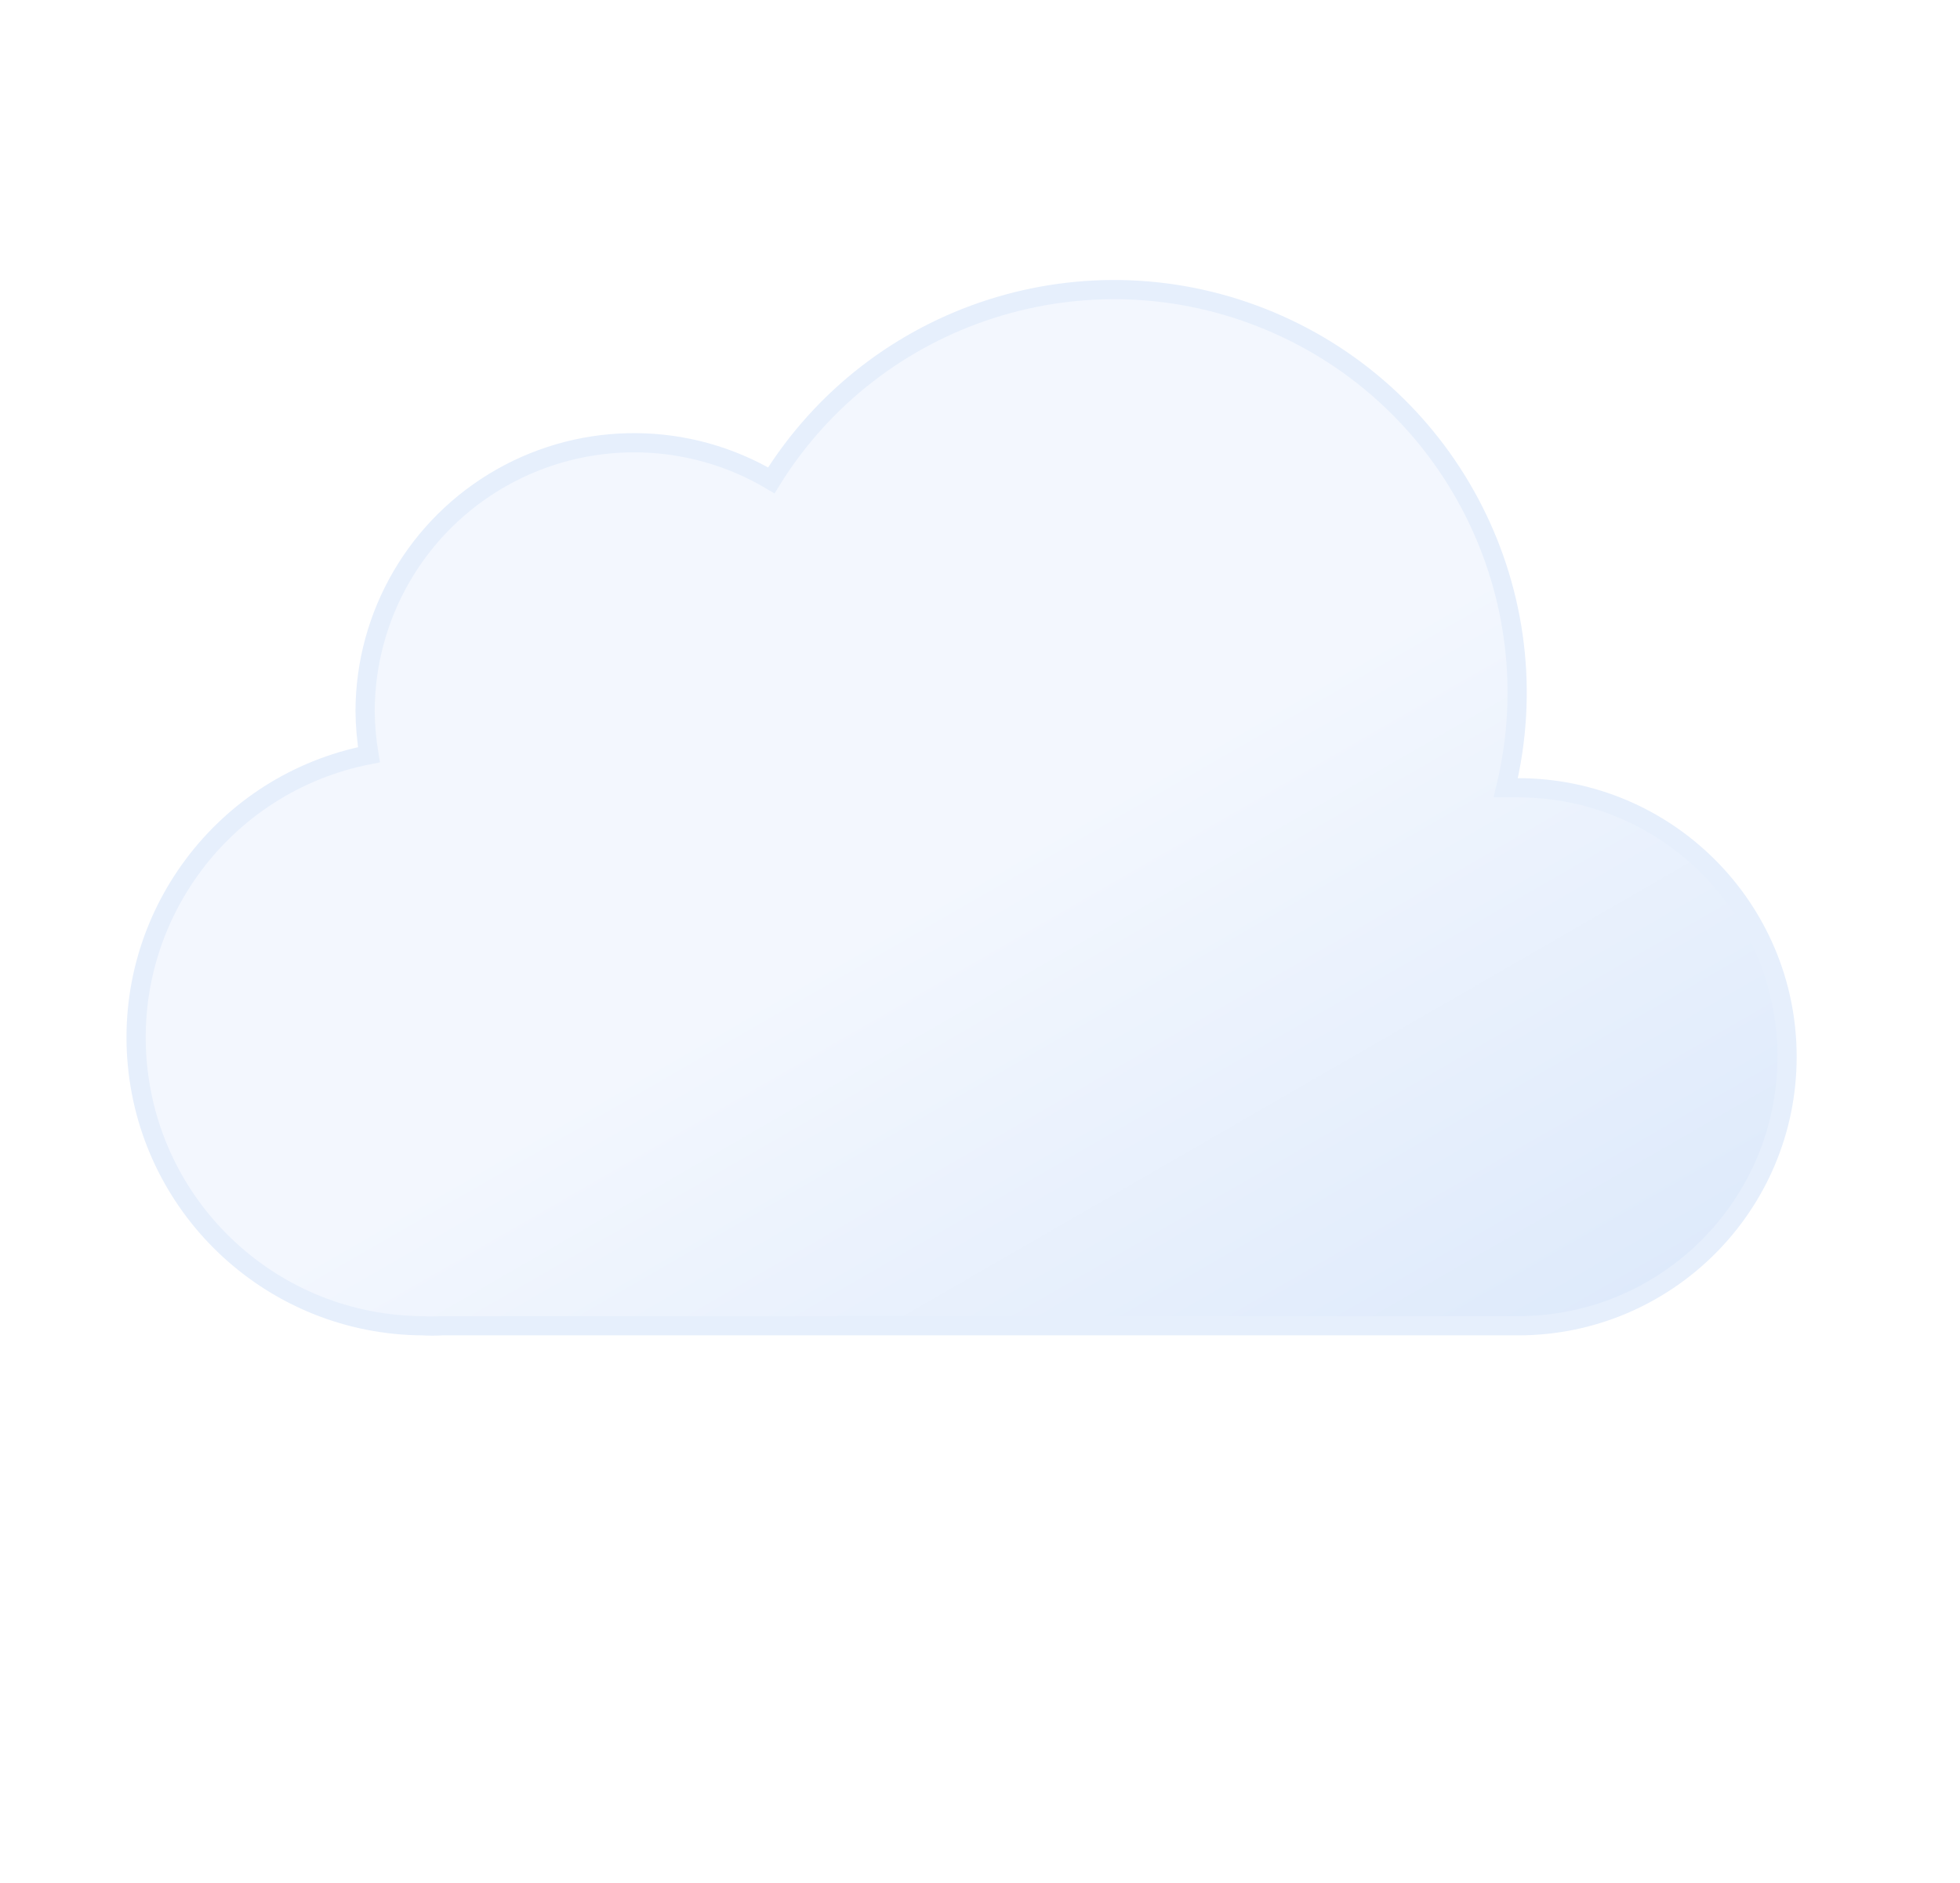
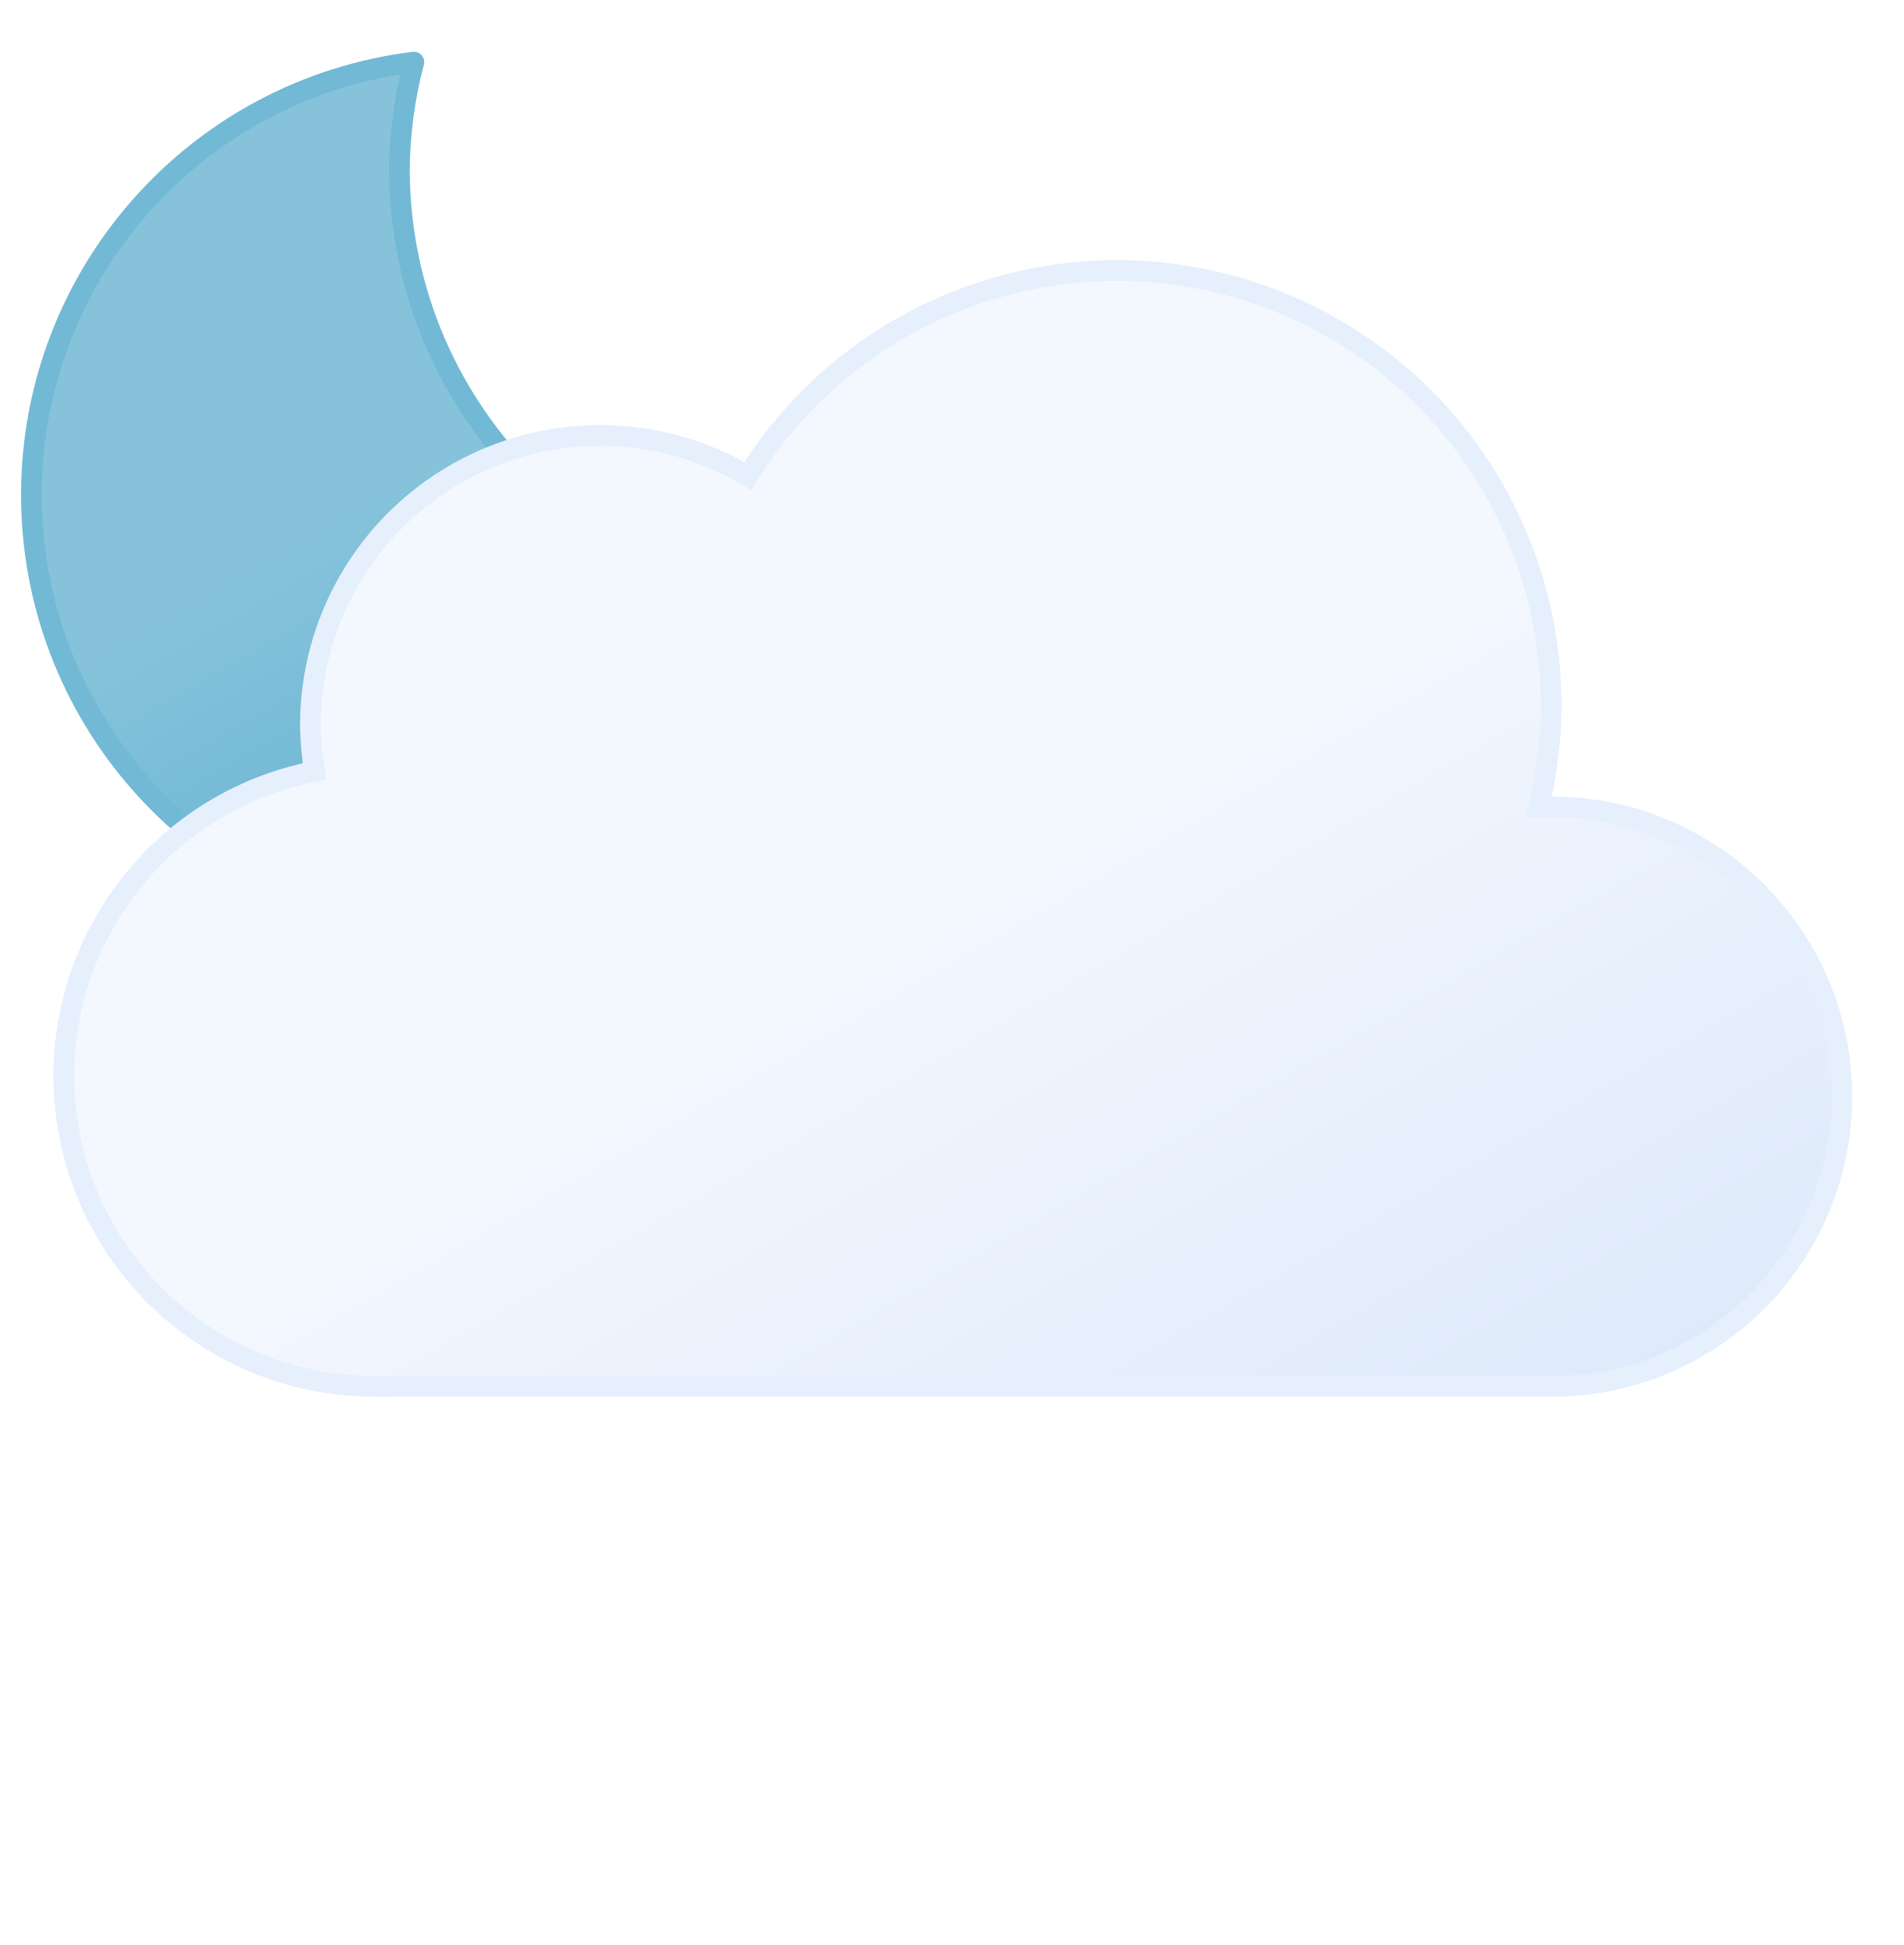
- <svg xmlns="http://www.w3.org/2000/svg" viewBox="7 11 51 49">
+ <svg xmlns="http://www.w3.org/2000/svg" viewBox="9 12 46 47">
  <defs>
-     <linearGradient id="a" x1="22.56" y1="21.96" x2="39.2" y2="50.8" gradientUnits="userSpaceOnUse">
+     <linearGradient id="a" x1="13.58" y1="15.57" x2="24.15" y2="33.87" gradientUnits="userSpaceOnUse">
+       <stop offset="0" stop-color="#86c3db" />
+       <stop offset="0.45" stop-color="#86c3db" />
+       <stop offset="1" stop-color="#5eafcf" />
+       <animateTransform attributeName="gradientTransform" type="rotate" values="10 19.22 24.293; -10 19.22 24.293; 10 19.22 24.293" dur="10s" repeatCount="indefinite" />
+     </linearGradient>
+     <linearGradient id="b" x1="22.56" y1="21.96" x2="39.2" y2="50.8" gradientUnits="userSpaceOnUse">
      <stop offset="0" stop-color="#f3f7fe" />
      <stop offset="0.45" stop-color="#f3f7fe" />
      <stop offset="1" stop-color="#deeafb" />
    </linearGradient>
  </defs>
-   <path d="M46.5,31.5l-.32,0a10.49,10.49,0,0,0-19.11-8,7,7,0,0,0-10.57,6,7.21,7.21,0,0,0,.1,1.14A7.5,7.5,0,0,0,18,45.5a4.19,4.19,0,0,0,.5,0v0h28a7,7,0,0,0,0-14Z" stroke="#e6effc" stroke-miterlimit="10" stroke-width="0.5" fill="url(#a)">
-     <animateTransform attributeName="transform" type="translate" values="-3 0; 3 0; -3 0" dur="7s" repeatCount="indefinite" />
+   <path d="M29.33,26.68A10.61,10.61,0,0,1,18.65,16.14,10.5,10.5,0,0,1,19,13.5,10.54,10.54,0,1,0,30.5,26.61,11.48,11.48,0,0,1,29.33,26.68Z" stroke="#72b9d5" stroke-linecap="round" stroke-linejoin="round" stroke-width="0.5" fill="url(#a)">
+     <animateTransform attributeName="transform" type="rotate" values="-10 19.22 24.293; 10 19.22 24.293; -10 19.22 24.293" dur="10s" repeatCount="indefinite" />
  </path>
+   <path d="M46.5,31.5l-.32,0a10.49,10.49,0,0,0-19.11-8,7,7,0,0,0-10.57,6,7.21,7.21,0,0,0,.1,1.14A7.5,7.5,0,0,0,18,45.5a4.19,4.19,0,0,0,.5,0v0h28a7,7,0,0,0,0-14Z" stroke="#e6effc" stroke-miterlimit="10" stroke-width="0.5" fill="url(#b)" />
</svg>
